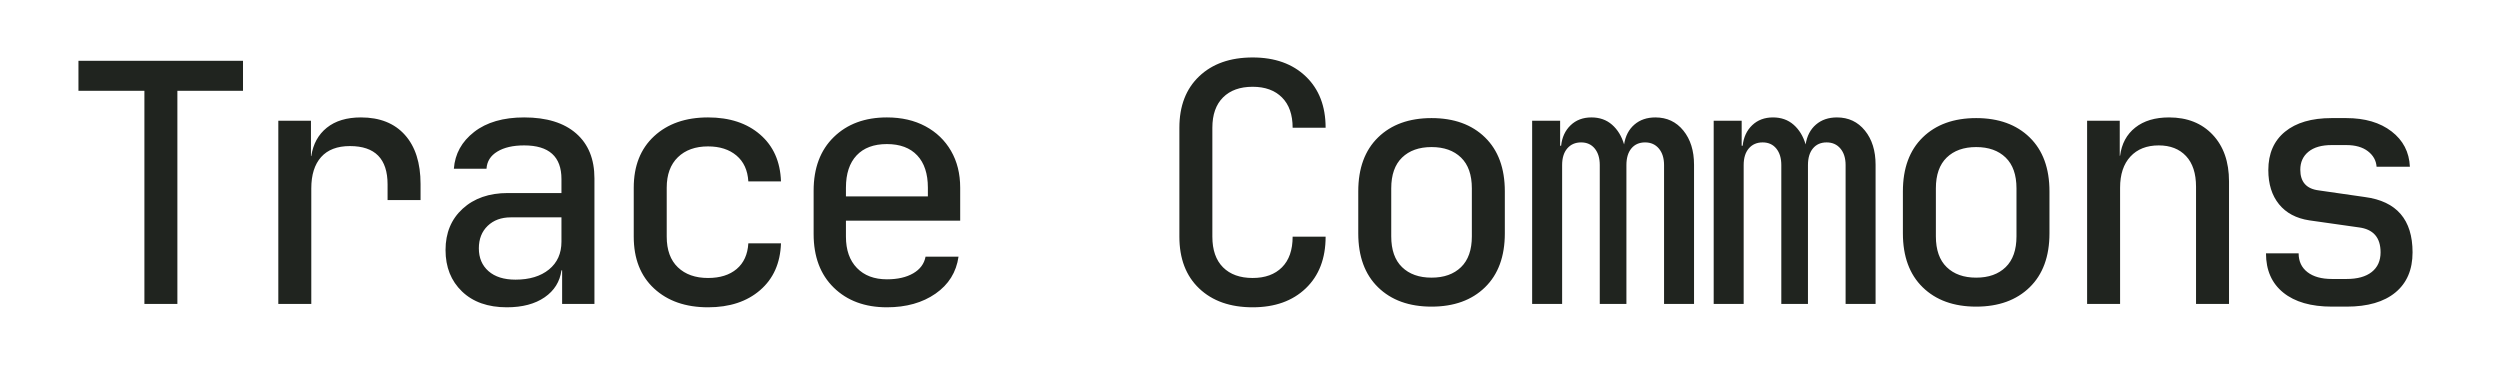
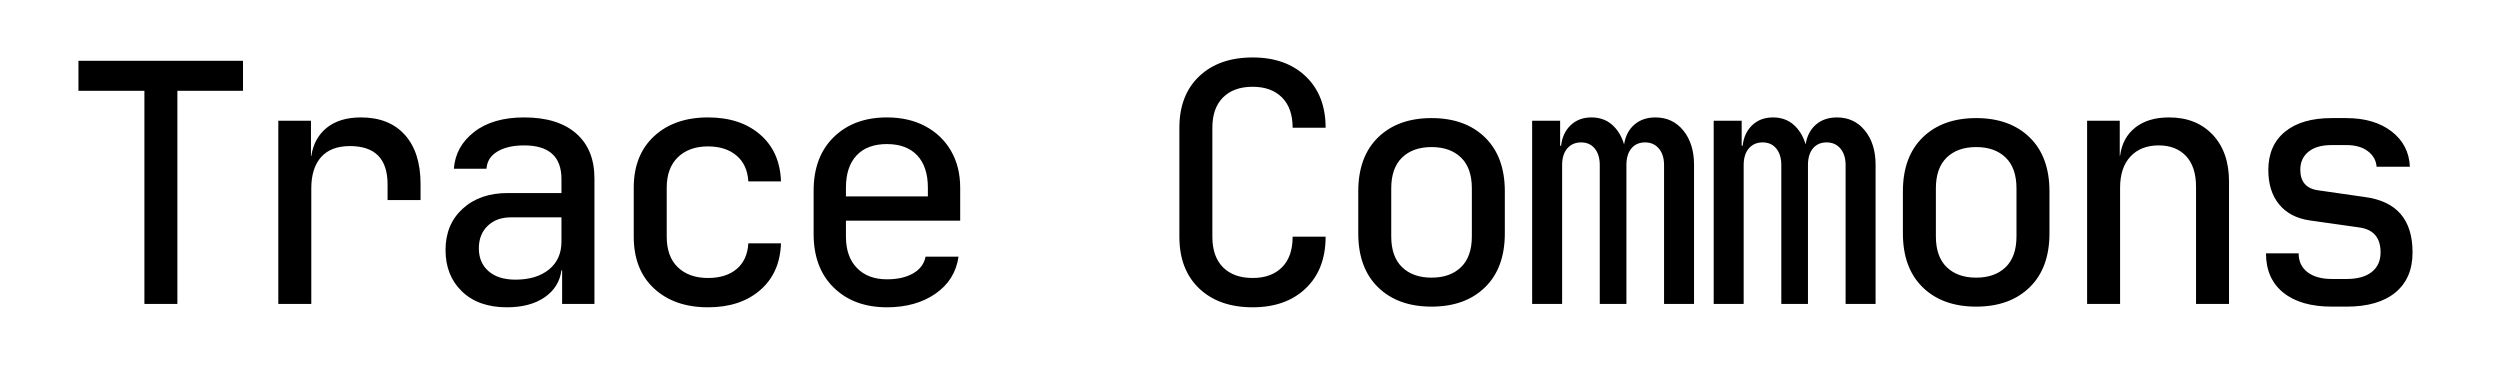
<svg xmlns="http://www.w3.org/2000/svg" viewBox="0 0 493.48 72" width="493.48" height="72" role="img" aria-label="Trace Commons">
-   <path d="M16.504 48.0V5.918H3.485V7.105427357601002e-15H35.967V5.918H23.014V48.0ZM42.937 48.0V11.836H49.381V18.805H49.447Q49.973 15.255 52.504 13.216Q55.036 11.178 59.244 11.178Q64.833 11.178 67.923 14.63Q71.014 18.082 71.014 24.329V27.485H64.504V24.395Q64.504 16.833 57.074 16.833Q53.326 16.833 51.386 19.003Q49.447 21.173 49.447 25.184V48.0ZM88.044 48.658Q82.455 48.658 79.2 45.534Q75.945 42.411 75.945 37.348Q75.945 32.285 79.332 29.195Q82.718 26.104 88.241 26.104H98.827V23.342Q98.827 16.701 91.463 16.701Q88.175 16.701 86.17 17.918Q84.164 19.134 84.033 21.304H77.589Q77.918 16.899 81.6 14.038Q85.282 11.178 91.463 11.178Q98.104 11.178 101.721 14.334Q105.337 17.49 105.337 23.211V48.0H98.959V41.359H98.827Q98.367 44.712 95.507 46.685Q92.647 48.658 88.044 48.658ZM89.753 43.2Q93.896 43.2 96.362 41.195Q98.827 39.189 98.827 35.704V30.904H88.833Q86.005 30.904 84.263 32.581Q82.521 34.258 82.521 37.019Q82.521 39.847 84.427 41.523Q86.334 43.2 89.753 43.2ZM127.759 48.658Q121.118 48.658 117.107 44.942Q113.096 41.227 113.096 34.718V25.052Q113.096 18.608 117.107 14.893Q121.118 11.178 127.759 11.178Q134.137 11.178 138.049 14.564Q141.962 17.951 142.159 23.803H135.715Q135.518 20.515 133.381 18.707Q131.244 16.899 127.759 16.899Q124.011 16.899 121.808 19.036Q119.605 21.173 119.605 25.052V34.718Q119.605 38.663 121.808 40.767Q124.011 42.871 127.759 42.871Q131.31 42.871 133.414 41.096Q135.518 39.321 135.715 36.033H142.159Q141.962 41.885 138.049 45.271Q134.137 48.658 127.759 48.658ZM163.068 48.658Q156.559 48.658 152.581 44.778Q148.603 40.899 148.603 34.192V25.644Q148.603 18.937 152.581 15.058Q156.559 11.178 163.068 11.178Q167.408 11.178 170.663 12.921Q173.918 14.663 175.726 17.786Q177.534 20.91 177.534 25.052V31.562H154.981V34.718Q154.981 38.663 157.151 40.899Q159.321 43.134 163.068 43.134Q166.225 43.134 168.263 41.951Q170.301 40.767 170.696 38.663H177.205Q176.548 43.266 172.668 45.962Q168.789 48.658 163.068 48.658ZM154.981 25.052V26.762H171.156V25.052Q171.156 20.91 169.052 18.674Q166.948 16.438 163.068 16.438Q159.189 16.438 157.085 18.674Q154.981 20.91 154.981 25.052ZM235.266 48.658Q228.625 48.658 224.712 44.942Q220.8 41.227 220.8 34.718V13.216Q220.8 6.773 224.712 3.058Q228.625 -0.658 235.266 -0.658Q241.841 -0.658 245.753 3.09Q249.666 6.838 249.666 13.216H243.156Q243.156 9.337 241.052 7.233Q238.948 5.129 235.266 5.129Q231.518 5.129 229.414 7.233Q227.31 9.337 227.31 13.216V34.718Q227.31 38.663 229.414 40.767Q231.518 42.871 235.266 42.871Q238.948 42.871 241.052 40.767Q243.156 38.663 243.156 34.718H249.666Q249.666 41.162 245.753 44.91Q241.841 48.658 235.266 48.658ZM270.575 48.526Q263.934 48.526 260.022 44.712Q256.11 40.899 256.11 34.06V25.775Q256.11 18.937 260.022 15.123Q263.934 11.31 270.575 11.31Q277.216 11.31 281.129 15.123Q285.041 18.937 285.041 25.775V34.06Q285.041 40.899 281.129 44.712Q277.216 48.526 270.575 48.526ZM270.575 42.805Q274.258 42.805 276.395 40.734Q278.532 38.663 278.532 34.652V25.184Q278.532 21.173 276.395 19.101Q274.258 17.03 270.575 17.03Q266.893 17.03 264.756 19.101Q262.619 21.173 262.619 25.184V34.652Q262.619 38.663 264.756 40.734Q266.893 42.805 270.575 42.805ZM290.433 48.0V11.836H295.956V16.767H296.153Q296.416 14.268 298.027 12.723Q299.638 11.178 302.137 11.178Q304.57 11.178 306.214 12.625Q307.858 14.071 308.581 16.504Q308.975 14.005 310.619 12.592Q312.263 11.178 314.762 11.178Q318.181 11.178 320.285 13.775Q322.389 16.373 322.389 20.515V48.0H316.471V20.581Q316.471 18.542 315.452 17.326Q314.433 16.11 312.723 16.11Q311.014 16.11 310.027 17.293Q309.041 18.477 309.041 20.581V48.0H303.781V20.581Q303.781 18.542 302.795 17.326Q301.808 16.11 300.099 16.11Q298.389 16.11 297.37 17.293Q296.351 18.477 296.351 20.581V48.0ZM326.268 48.0V11.836H331.792V16.767H331.989Q332.252 14.268 333.863 12.723Q335.474 11.178 337.973 11.178Q340.405 11.178 342.049 12.625Q343.693 14.071 344.416 16.504Q344.811 14.005 346.455 12.592Q348.099 11.178 350.597 11.178Q354.016 11.178 356.121 13.775Q358.225 16.373 358.225 20.515V48.0H352.307V20.581Q352.307 18.542 351.288 17.326Q350.268 16.11 348.559 16.11Q346.849 16.11 345.863 17.293Q344.877 18.477 344.877 20.581V48.0H339.616V20.581Q339.616 18.542 338.63 17.326Q337.644 16.11 335.934 16.11Q334.225 16.11 333.205 17.293Q332.186 18.477 332.186 20.581V48.0ZM378.082 48.526Q371.441 48.526 367.529 44.712Q363.616 40.899 363.616 34.06V25.775Q363.616 18.937 367.529 15.123Q371.441 11.31 378.082 11.31Q384.723 11.31 388.636 15.123Q392.548 18.937 392.548 25.775V34.06Q392.548 40.899 388.636 44.712Q384.723 48.526 378.082 48.526ZM378.082 42.805Q381.764 42.805 383.901 40.734Q386.038 38.663 386.038 34.652V25.184Q386.038 21.173 383.901 19.101Q381.764 17.03 378.082 17.03Q374.4 17.03 372.263 19.101Q370.126 21.173 370.126 25.184V34.652Q370.126 38.663 372.263 40.734Q374.4 42.805 378.082 42.805ZM399.978 48.0V11.836H406.422V18.74H406.488Q406.948 15.189 409.479 13.184Q412.011 11.178 416.153 11.178Q421.545 11.178 424.767 14.597Q427.989 18.016 427.989 23.803V48.0H421.479V24.855Q421.479 20.91 419.507 18.805Q417.534 16.701 414.115 16.701Q410.564 16.701 408.526 18.904Q406.488 21.107 406.488 25.052V48.0ZM448.307 48.526Q442.126 48.526 438.707 45.764Q435.288 43.003 435.288 38.005H441.732Q441.732 40.373 443.474 41.721Q445.216 43.068 448.307 43.068H451.2Q454.422 43.068 456.164 41.688Q457.907 40.307 457.907 37.808Q457.907 33.403 453.567 32.877L443.836 31.496Q439.956 30.904 437.852 28.307Q435.748 25.71 435.748 21.567Q435.748 16.701 439.036 14.005Q442.323 11.31 448.241 11.31H451.134Q456.658 11.31 460.077 13.94Q463.496 16.57 463.693 20.91H457.118Q456.986 19.068 455.408 17.852Q453.83 16.636 451.134 16.636H448.241Q445.282 16.636 443.671 17.951Q442.06 19.266 442.06 21.501Q442.06 25.118 445.677 25.578L454.816 26.893Q464.219 28.142 464.219 37.808Q464.219 42.937 460.833 45.732Q457.447 48.526 451.2 48.526Z" fill="#20241F" transform="translate(12 12)" />
+   <path d="M16.504 48.0V5.918H3.485V7.105427357601002e-15H35.967V5.918H23.014V48.0ZM42.937 48.0V11.836H49.381V18.805H49.447Q49.973 15.255 52.504 13.216Q55.036 11.178 59.244 11.178Q64.833 11.178 67.923 14.63Q71.014 18.082 71.014 24.329V27.485H64.504V24.395Q64.504 16.833 57.074 16.833Q53.326 16.833 51.386 19.003Q49.447 21.173 49.447 25.184V48.0ZM88.044 48.658Q82.455 48.658 79.2 45.534Q75.945 42.411 75.945 37.348Q75.945 32.285 79.332 29.195Q82.718 26.104 88.241 26.104H98.827V23.342Q98.827 16.701 91.463 16.701Q88.175 16.701 86.17 17.918Q84.164 19.134 84.033 21.304H77.589Q77.918 16.899 81.6 14.038Q85.282 11.178 91.463 11.178Q98.104 11.178 101.721 14.334Q105.337 17.49 105.337 23.211V48.0H98.959V41.359H98.827Q98.367 44.712 95.507 46.685Q92.647 48.658 88.044 48.658ZM89.753 43.2Q93.896 43.2 96.362 41.195Q98.827 39.189 98.827 35.704V30.904H88.833Q86.005 30.904 84.263 32.581Q82.521 34.258 82.521 37.019Q82.521 39.847 84.427 41.523Q86.334 43.2 89.753 43.2ZM127.759 48.658Q121.118 48.658 117.107 44.942Q113.096 41.227 113.096 34.718V25.052Q113.096 18.608 117.107 14.893Q121.118 11.178 127.759 11.178Q134.137 11.178 138.049 14.564Q141.962 17.951 142.159 23.803H135.715Q135.518 20.515 133.381 18.707Q131.244 16.899 127.759 16.899Q124.011 16.899 121.808 19.036Q119.605 21.173 119.605 25.052V34.718Q119.605 38.663 121.808 40.767Q124.011 42.871 127.759 42.871Q131.31 42.871 133.414 41.096Q135.518 39.321 135.715 36.033H142.159Q141.962 41.885 138.049 45.271Q134.137 48.658 127.759 48.658ZM163.068 48.658Q156.559 48.658 152.581 44.778Q148.603 40.899 148.603 34.192V25.644Q148.603 18.937 152.581 15.058Q156.559 11.178 163.068 11.178Q167.408 11.178 170.663 12.921Q173.918 14.663 175.726 17.786Q177.534 20.91 177.534 25.052V31.562H154.981V34.718Q154.981 38.663 157.151 40.899Q159.321 43.134 163.068 43.134Q166.225 43.134 168.263 41.951Q170.301 40.767 170.696 38.663H177.205Q176.548 43.266 172.668 45.962Q168.789 48.658 163.068 48.658ZM154.981 25.052V26.762H171.156V25.052Q171.156 20.91 169.052 18.674Q166.948 16.438 163.068 16.438Q159.189 16.438 157.085 18.674Q154.981 20.91 154.981 25.052ZM235.266 48.658Q228.625 48.658 224.712 44.942Q220.8 41.227 220.8 34.718V13.216Q220.8 6.773 224.712 3.058Q228.625 -0.658 235.266 -0.658Q241.841 -0.658 245.753 3.09Q249.666 6.838 249.666 13.216H243.156Q243.156 9.337 241.052 7.233Q238.948 5.129 235.266 5.129Q231.518 5.129 229.414 7.233Q227.31 9.337 227.31 13.216V34.718Q227.31 38.663 229.414 40.767Q231.518 42.871 235.266 42.871Q238.948 42.871 241.052 40.767Q243.156 38.663 243.156 34.718H249.666Q249.666 41.162 245.753 44.91Q241.841 48.658 235.266 48.658ZM270.575 48.526Q263.934 48.526 260.022 44.712Q256.11 40.899 256.11 34.06V25.775Q256.11 18.937 260.022 15.123Q263.934 11.31 270.575 11.31Q277.216 11.31 281.129 15.123Q285.041 18.937 285.041 25.775V34.06Q285.041 40.899 281.129 44.712Q277.216 48.526 270.575 48.526ZM270.575 42.805Q274.258 42.805 276.395 40.734Q278.532 38.663 278.532 34.652V25.184Q278.532 21.173 276.395 19.101Q274.258 17.03 270.575 17.03Q266.893 17.03 264.756 19.101Q262.619 21.173 262.619 25.184V34.652Q262.619 38.663 264.756 40.734Q266.893 42.805 270.575 42.805ZM290.433 48.0V11.836H295.956V16.767H296.153Q296.416 14.268 298.027 12.723Q299.638 11.178 302.137 11.178Q304.57 11.178 306.214 12.625Q307.858 14.071 308.581 16.504Q308.975 14.005 310.619 12.592Q312.263 11.178 314.762 11.178Q318.181 11.178 320.285 13.775Q322.389 16.373 322.389 20.515V48.0H316.471V20.581Q316.471 18.542 315.452 17.326Q314.433 16.11 312.723 16.11Q311.014 16.11 310.027 17.293Q309.041 18.477 309.041 20.581V48.0H303.781V20.581Q303.781 18.542 302.795 17.326Q301.808 16.11 300.099 16.11Q298.389 16.11 297.37 17.293Q296.351 18.477 296.351 20.581V48.0ZM326.268 48.0V11.836H331.792V16.767H331.989Q332.252 14.268 333.863 12.723Q335.474 11.178 337.973 11.178Q340.405 11.178 342.049 12.625Q343.693 14.071 344.416 16.504Q344.811 14.005 346.455 12.592Q348.099 11.178 350.597 11.178Q354.016 11.178 356.121 13.775Q358.225 16.373 358.225 20.515V48.0H352.307V20.581Q352.307 18.542 351.288 17.326Q350.268 16.11 348.559 16.11Q346.849 16.11 345.863 17.293Q344.877 18.477 344.877 20.581V48.0H339.616V20.581Q339.616 18.542 338.63 17.326Q337.644 16.11 335.934 16.11Q334.225 16.11 333.205 17.293Q332.186 18.477 332.186 20.581V48.0ZM378.082 48.526Q371.441 48.526 367.529 44.712Q363.616 40.899 363.616 34.06V25.775Q363.616 18.937 367.529 15.123Q371.441 11.31 378.082 11.31Q384.723 11.31 388.636 15.123Q392.548 18.937 392.548 25.775V34.06Q392.548 40.899 388.636 44.712Q384.723 48.526 378.082 48.526ZM378.082 42.805Q381.764 42.805 383.901 40.734Q386.038 38.663 386.038 34.652V25.184Q386.038 21.173 383.901 19.101Q381.764 17.03 378.082 17.03Q374.4 17.03 372.263 19.101Q370.126 21.173 370.126 25.184V34.652Q370.126 38.663 372.263 40.734Q374.4 42.805 378.082 42.805ZM399.978 48.0V11.836H406.422V18.74H406.488Q406.948 15.189 409.479 13.184Q412.011 11.178 416.153 11.178Q421.545 11.178 424.767 14.597Q427.989 18.016 427.989 23.803V48.0H421.479V24.855Q421.479 20.91 419.507 18.805Q417.534 16.701 414.115 16.701Q410.564 16.701 408.526 18.904Q406.488 21.107 406.488 25.052V48.0ZM448.307 48.526Q442.126 48.526 438.707 45.764Q435.288 43.003 435.288 38.005H441.732Q441.732 40.373 443.474 41.721Q445.216 43.068 448.307 43.068H451.2Q454.422 43.068 456.164 41.688Q457.907 40.307 457.907 37.808Q457.907 33.403 453.567 32.877L443.836 31.496Q439.956 30.904 437.852 28.307Q435.748 25.71 435.748 21.567Q435.748 16.701 439.036 14.005Q442.323 11.31 448.241 11.31H451.134Q456.658 11.31 460.077 13.94Q463.496 16.57 463.693 20.91H457.118Q456.986 19.068 455.408 17.852Q453.83 16.636 451.134 16.636H448.241Q445.282 16.636 443.671 17.951Q442.06 19.266 442.06 21.501Q442.06 25.118 445.677 25.578L454.816 26.893Q464.219 28.142 464.219 37.808Q464.219 42.937 460.833 45.732Q457.447 48.526 451.2 48.526Z" fill="#000000" transform="translate(12 12)" />
</svg>
